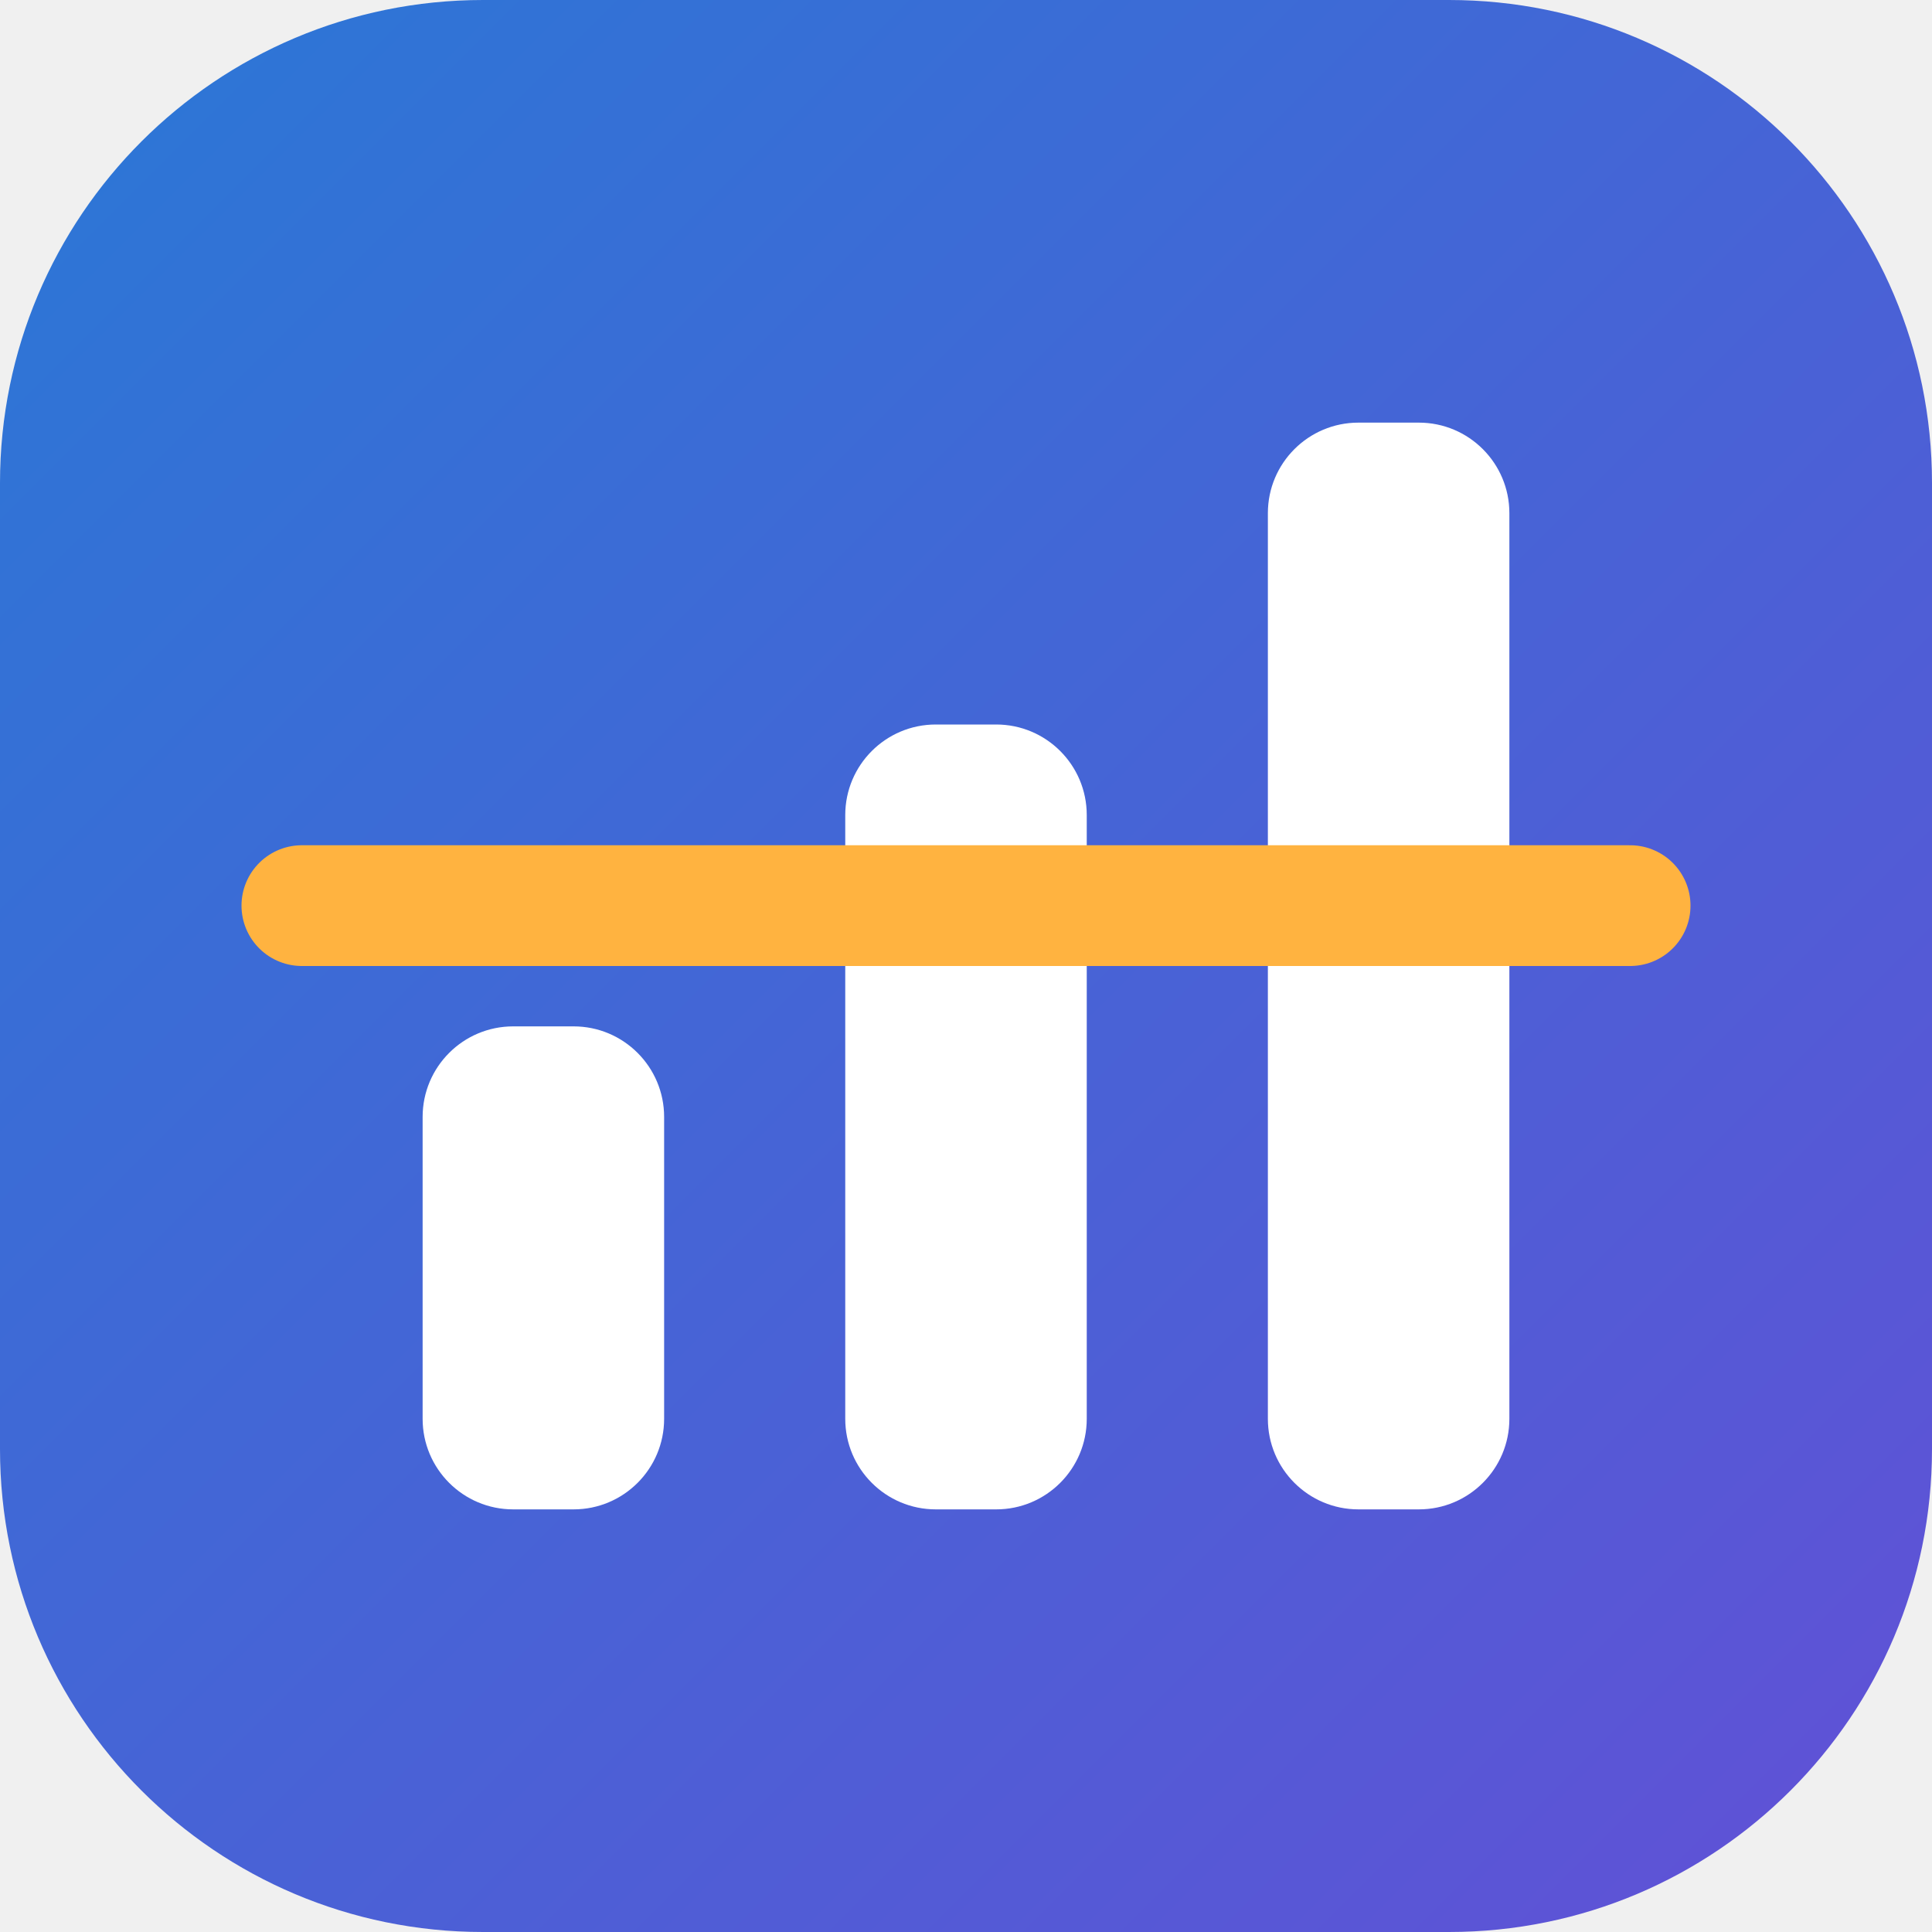
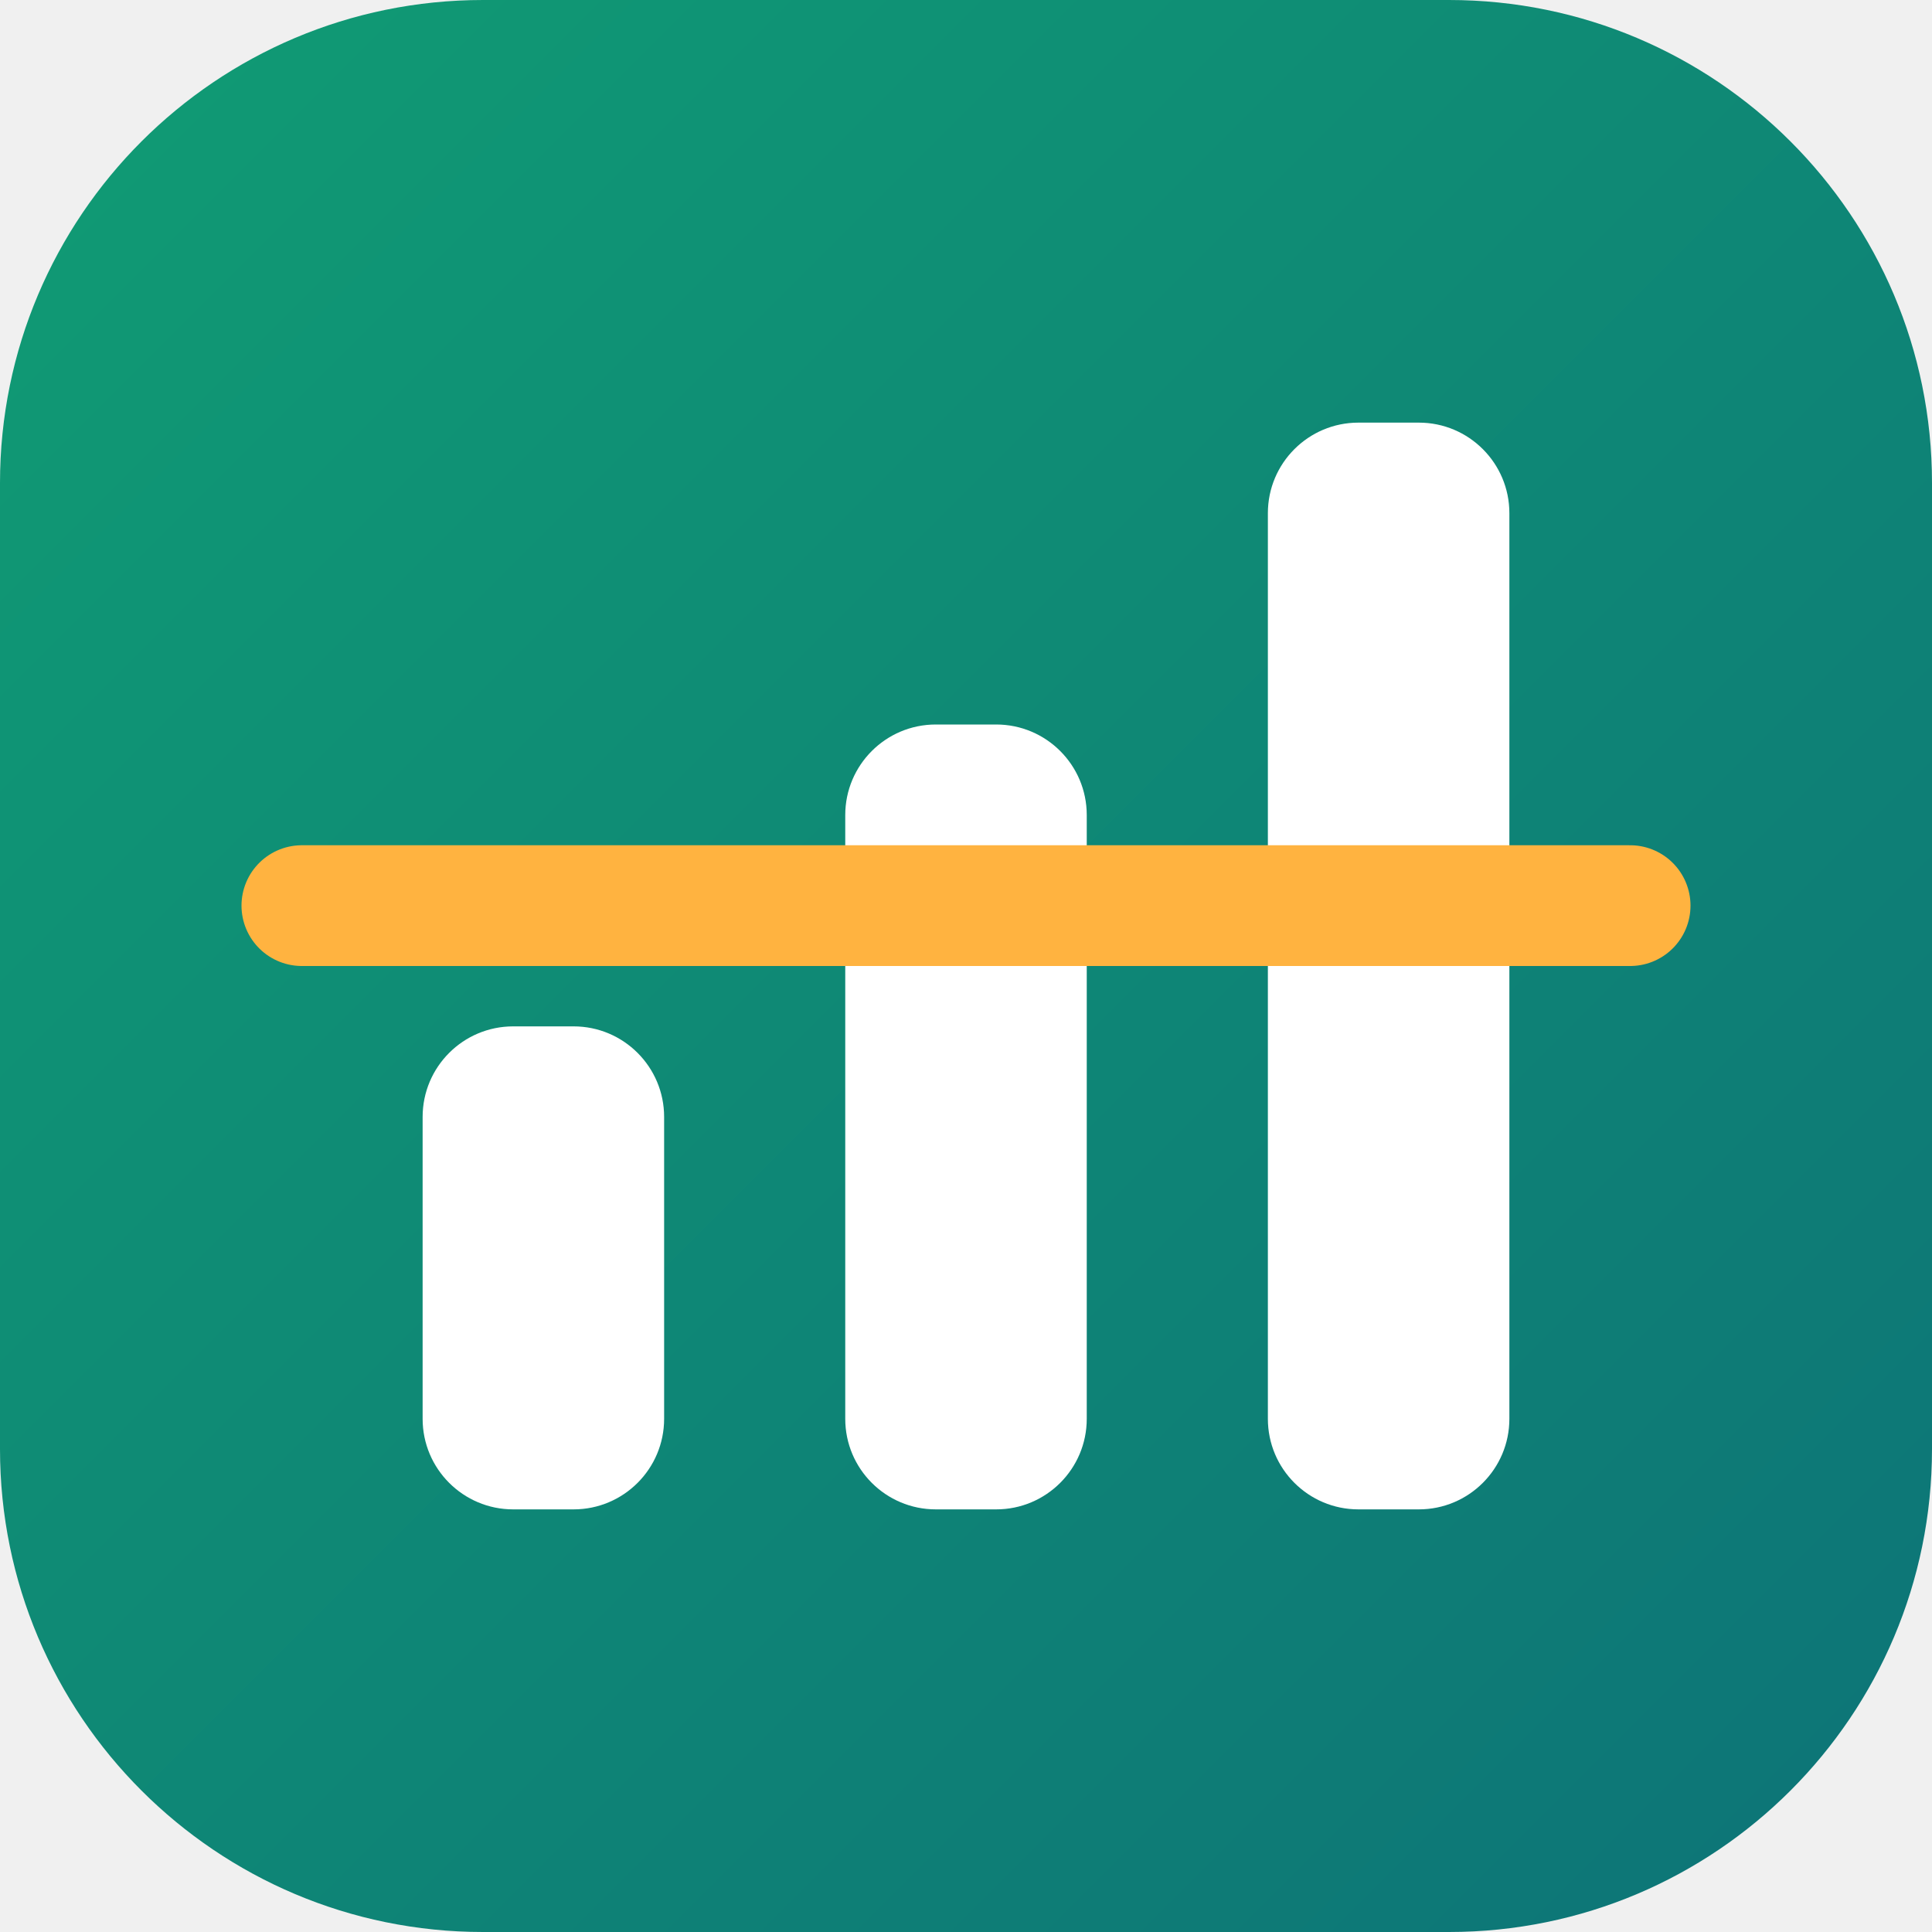
<svg xmlns="http://www.w3.org/2000/svg" viewBox="0 0 32 32">
  <defs>
    <linearGradient id="g" x1="0" y1="0" x2="1" y2="1">
-       <stop offset="0" stop-color="#2a78d6" />
-       <stop offset="1" stop-color="#6250d6" />
+       <stop offset="0" stop-color="#109c74" />
+       <stop offset="1" stop-color="#0d7377" />
    </linearGradient>
  </defs>
  <rect width="32" height="32" rx="8" fill="url(#g)" />
  <rect x="7" y="17" width="4" height="8" rx="1.5" fill="#fff" />
  <rect x="14" y="12" width="4" height="13" rx="1.5" fill="#fff" />
  <rect x="21" y="7" width="4" height="18" rx="1.5" fill="#fff" />
  <path d="M5 15 L27 15" stroke="#ffb340" stroke-width="2" stroke-linecap="round" />
</svg>
